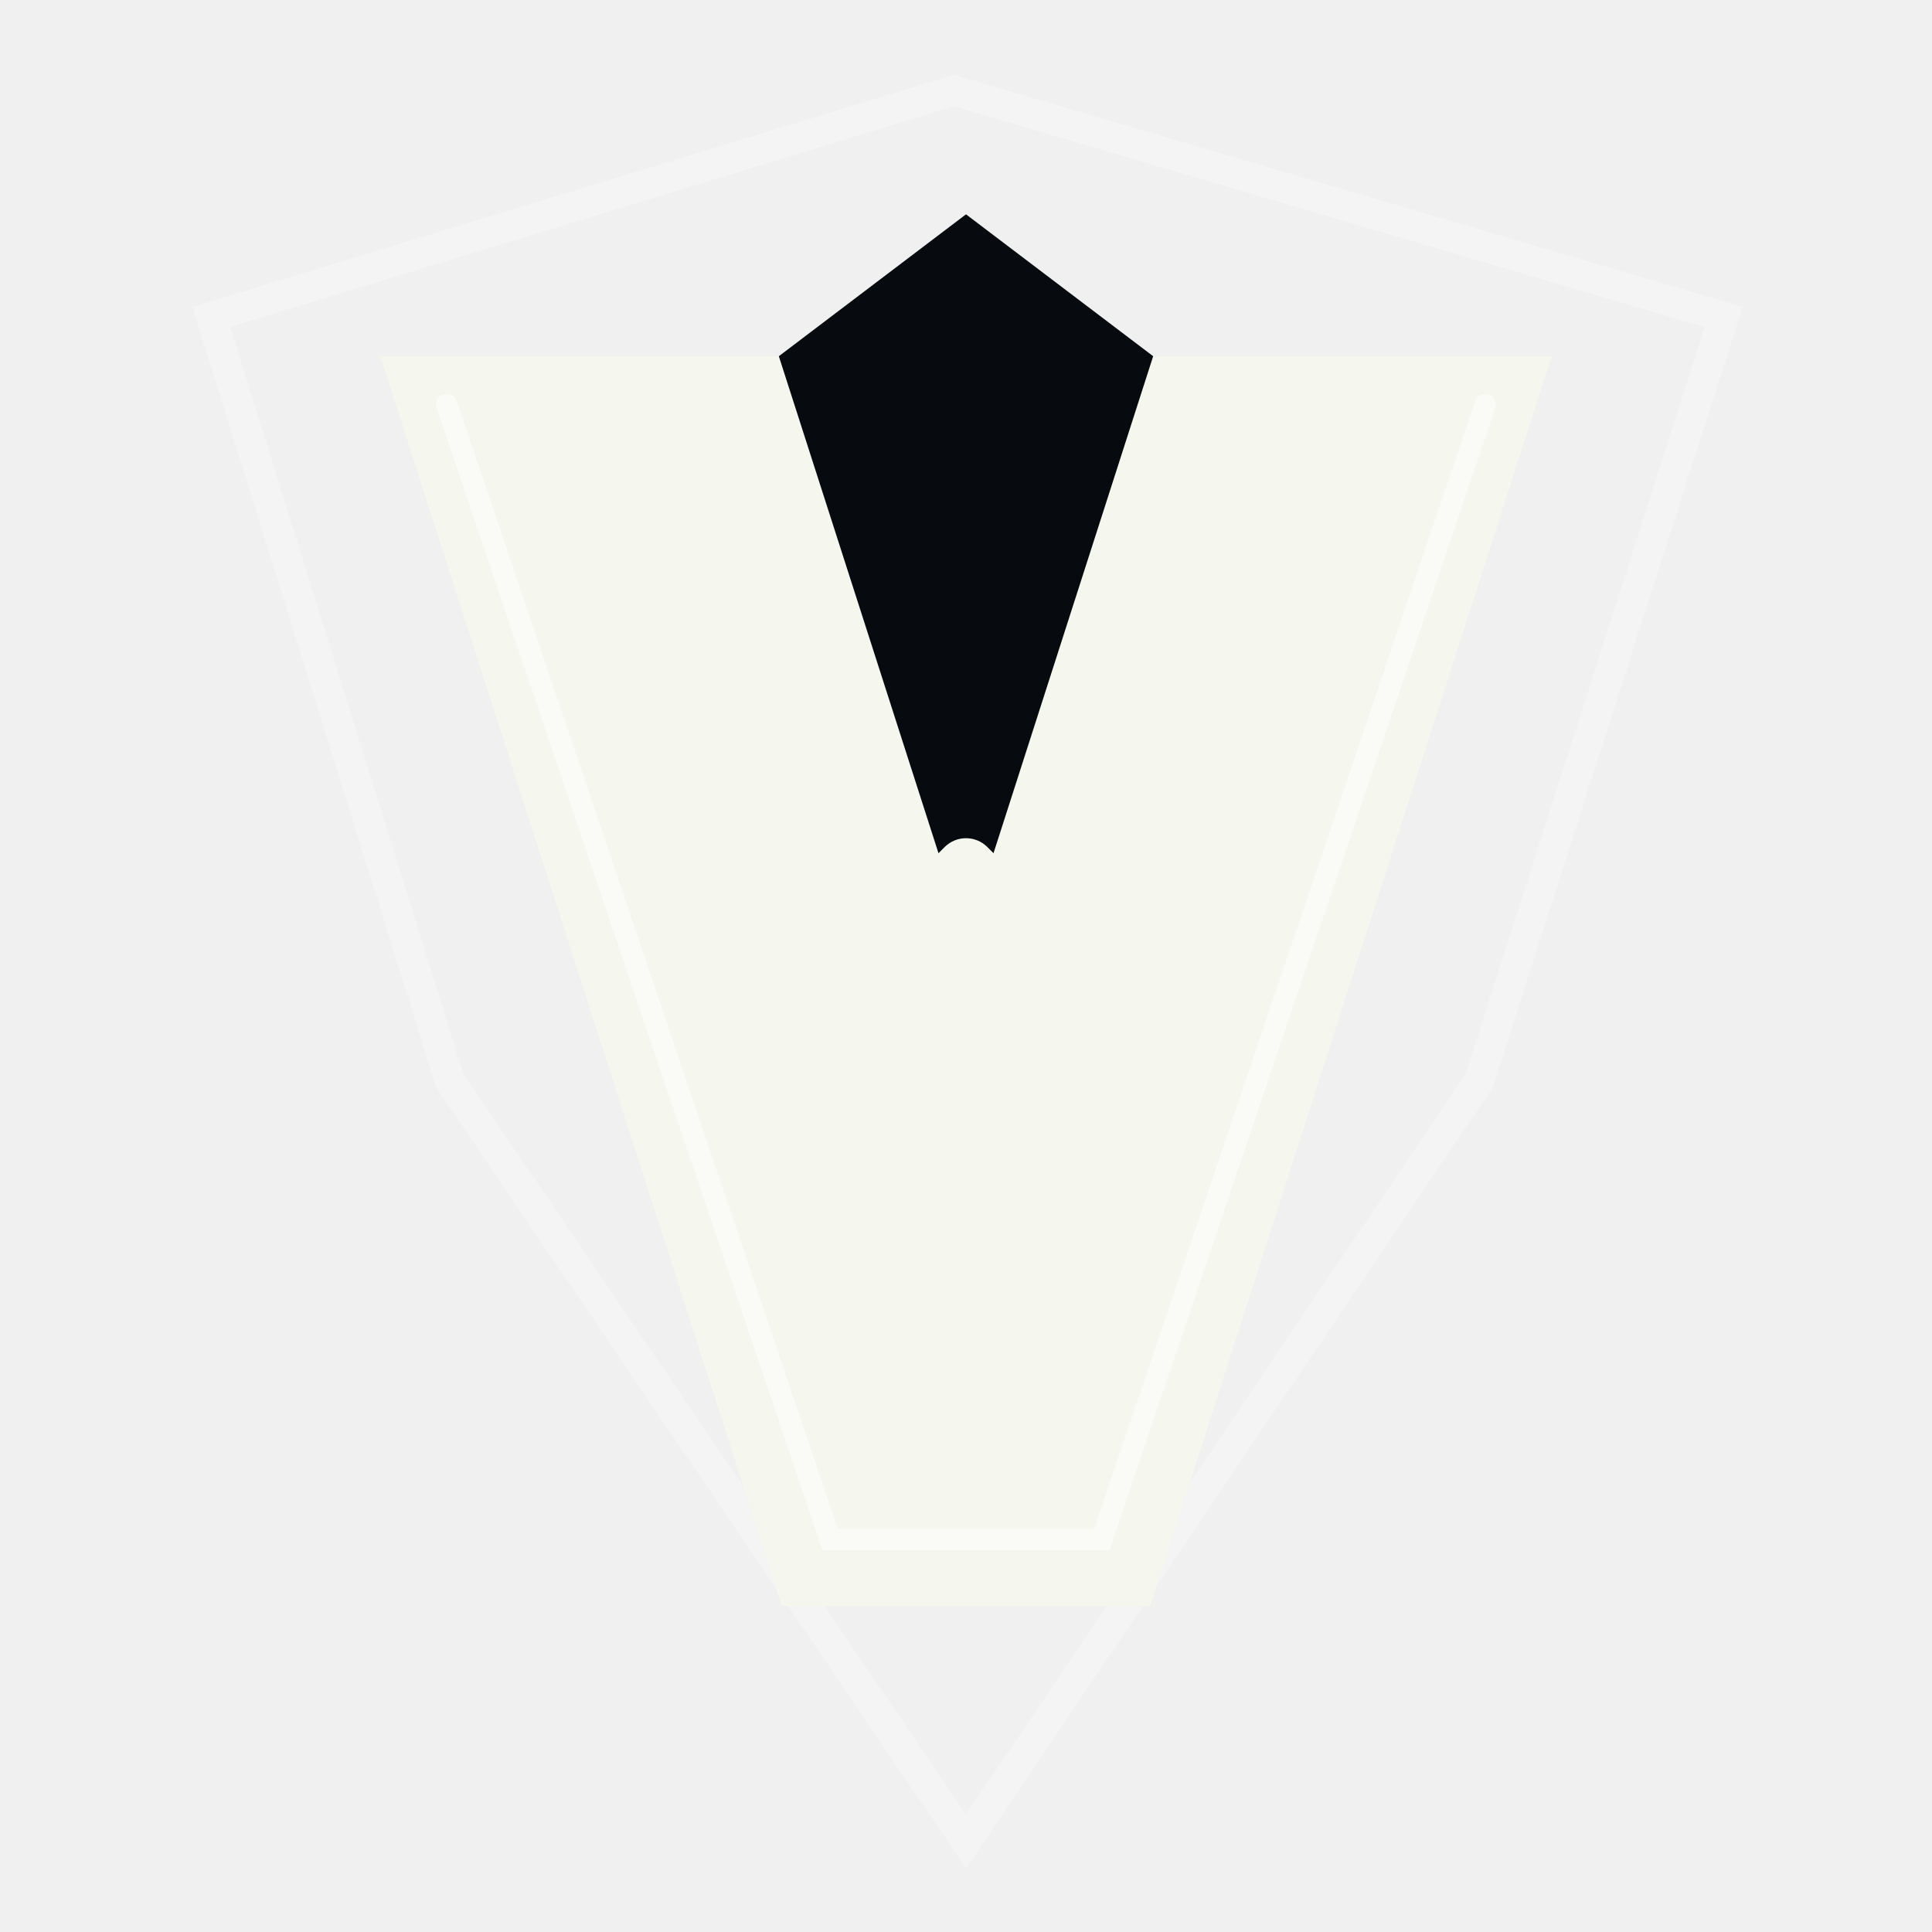
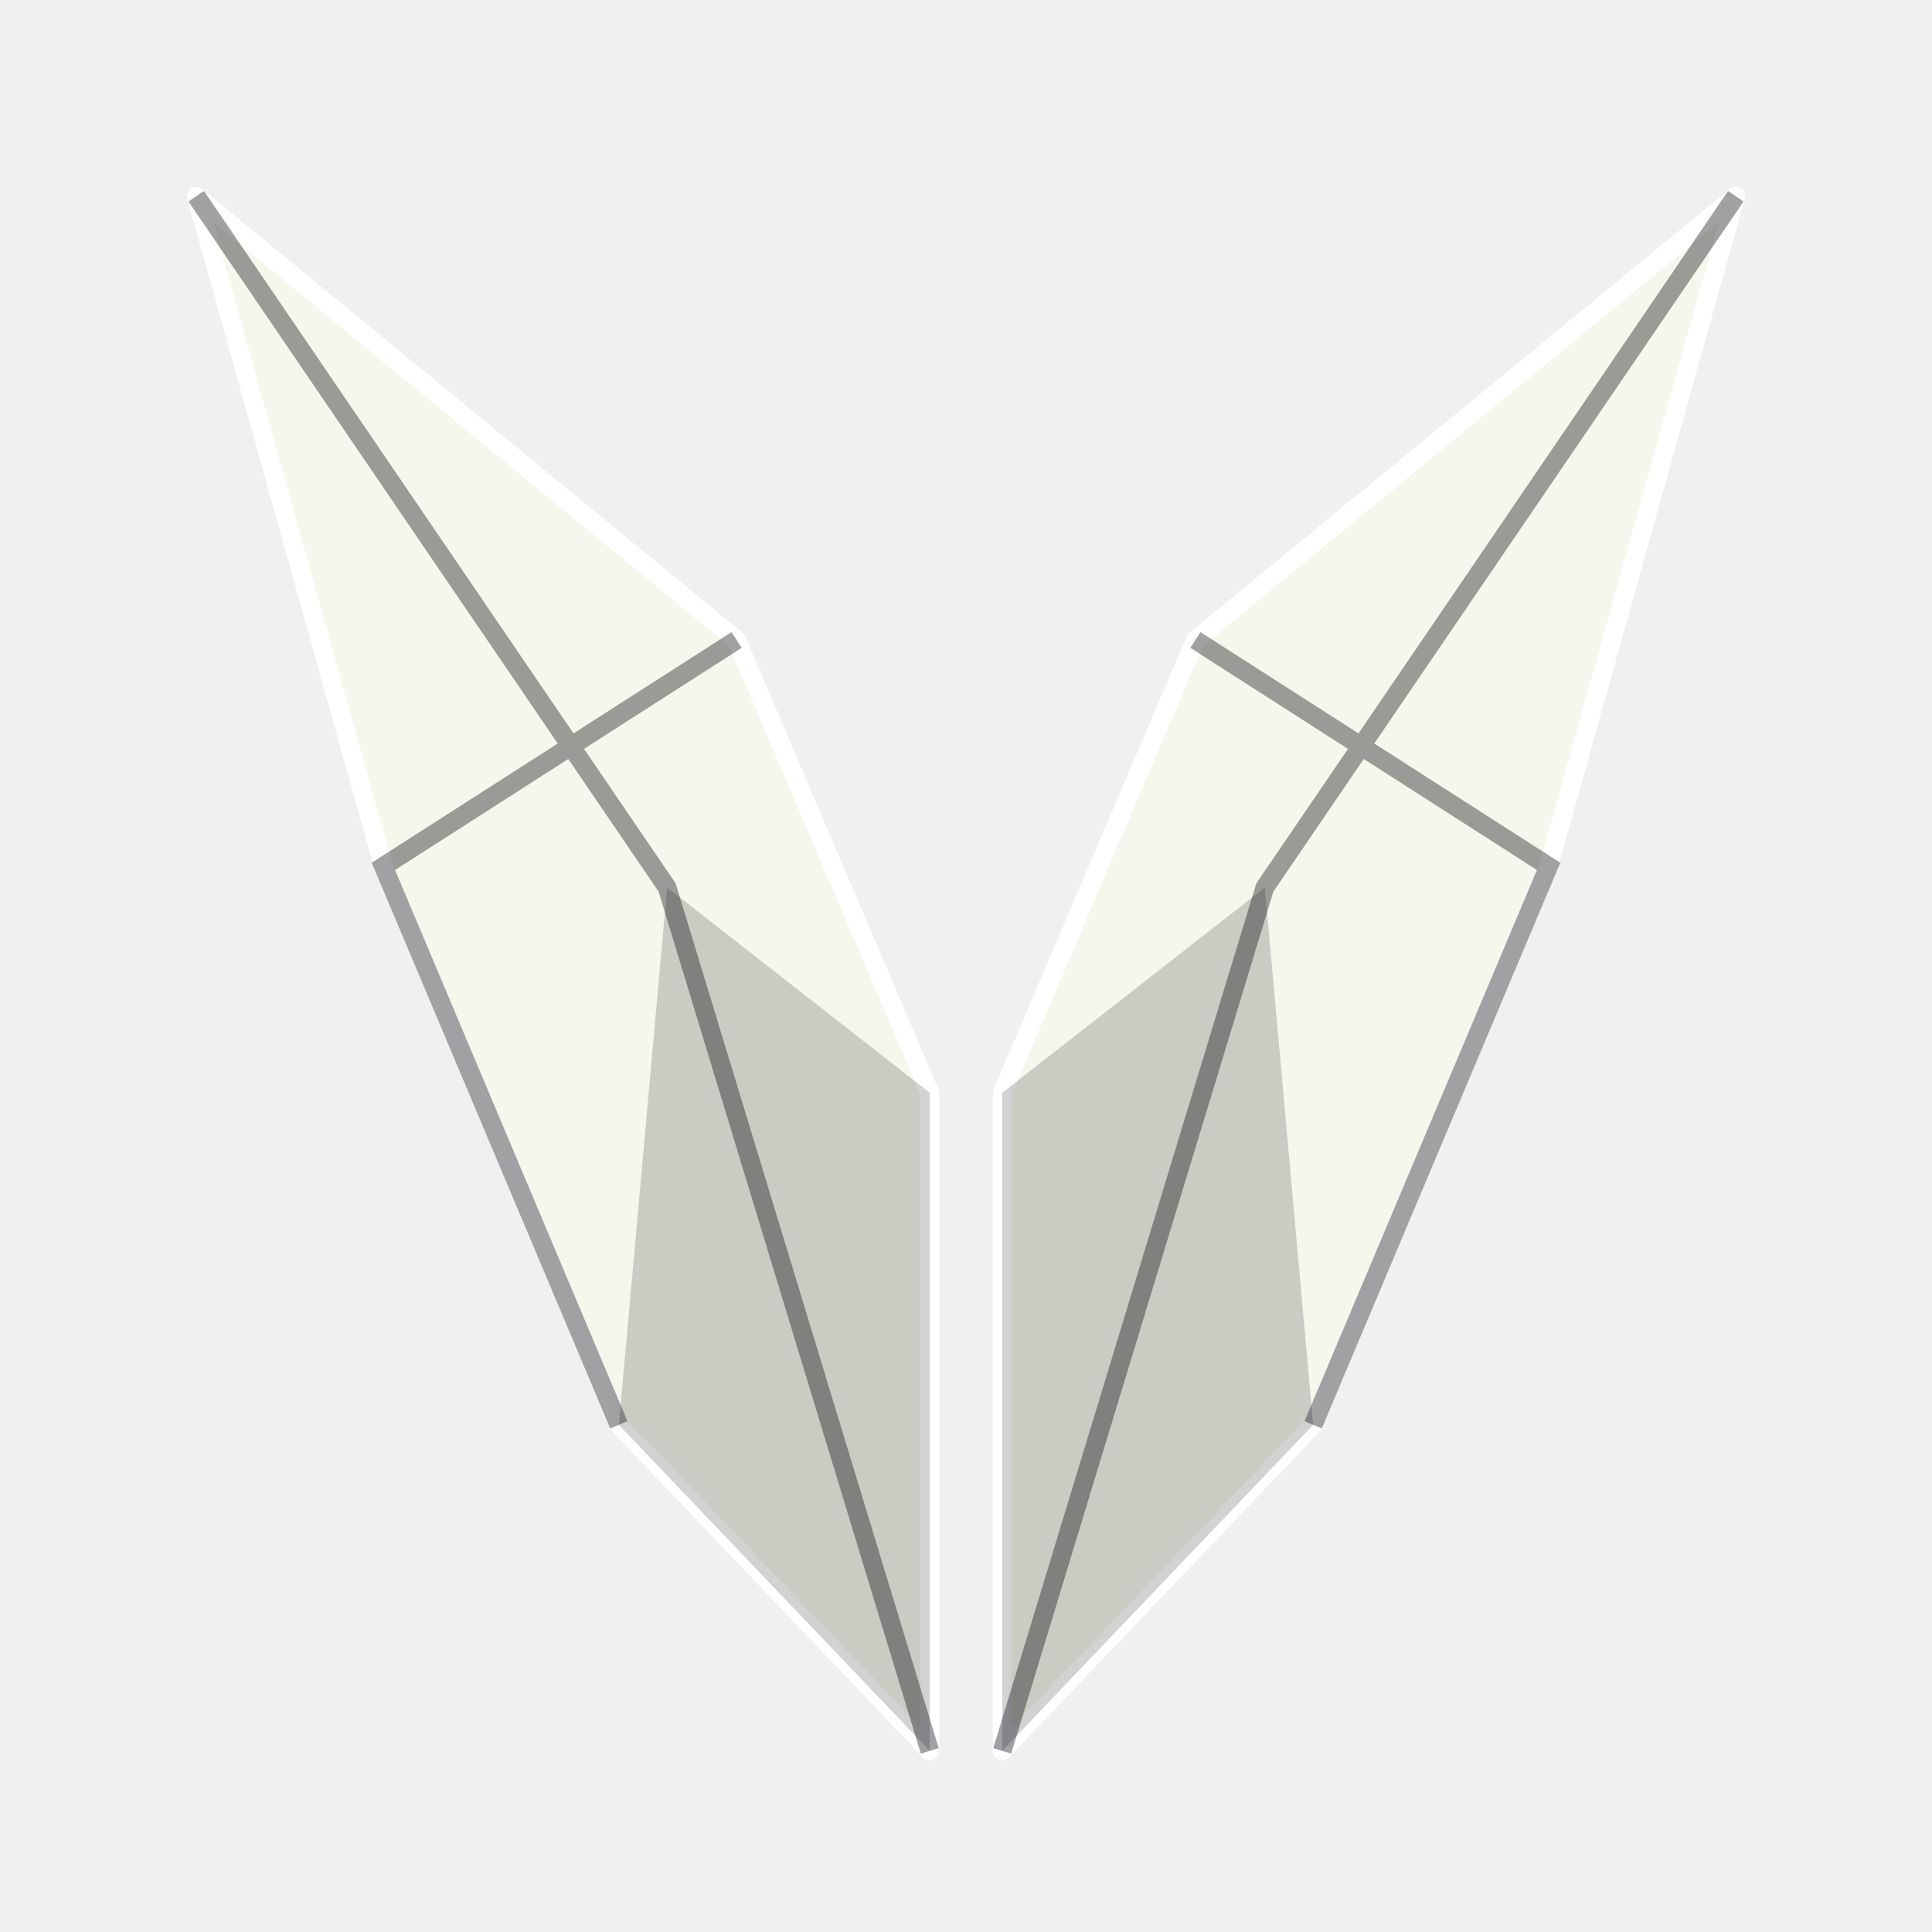
<svg xmlns="http://www.w3.org/2000/svg" width="1024" height="1024" viewBox="0 0 64 64" fill="none" role="img" aria-labelledby="title">
-   <path d="M7 10.5 31.6 3l25.5 7.5L49 35.8 32 61 14.9 35.8 7 10.5Z" fill="#FFFFFF" fill-opacity="0.035" stroke="#FFFFFF" stroke-opacity="0.24" />
-   <path d="M12.6 11.8h13.2L32 31.1l6.2-19.3h13.2L38.1 53.2H25.9L12.6 11.8Z" fill="#F5F7EE" />
-   <path d="m25.8 11.8 6.2 19.3 6.2-19.3L32 7.1l-6.2 4.7Z" fill="#070A0E" />
-   <path d="M14.8 13.4 27.5 51h9L49.2 13.4" stroke="#FFFFFF" stroke-opacity="0.52" stroke-width="0.7" stroke-linecap="round" />
-   <rect x="29.35" y="28.45" width="5.3" height="5.3" rx="1" transform="rotate(45 32 31.1)" fill="#F5F7EE" />
+   <g fill="#F5F6EC" stroke="#FFFFFF" stroke-width=".62" stroke-linejoin="round">
+     <path d="M6.5 6.5 24.4 21.2 30.8 36.2 30.8 58 20.5 47.2 12.7 28.7Z" />
+     <path d="m57.5 6.5-17.9 14.7-6.4 15V58l10.3-10.8 7.8-18.5Z" />
+   </g>
+   <g fill="#070A0E" fill-opacity=".18">
+     <path d="m22.1 29.4 8.7 6.8V58L20.5 47.2Z" />
+     <path d="m41.9 29.4-8.7 6.8V58l10.3-10.8Z" />
+   </g>
+   <path d="M6.5 6.5 22.1 29.4 30.8 58M24.4 21.2l-11.7 7.5 7.8 18.5M57.5 6.5 41.9 29.4 33.2 58M39.6 21.2l11.7 7.5-7.8 18.5" fill="none" stroke="#070A0E" stroke-opacity=".38" stroke-width=".62" />
</svg>
